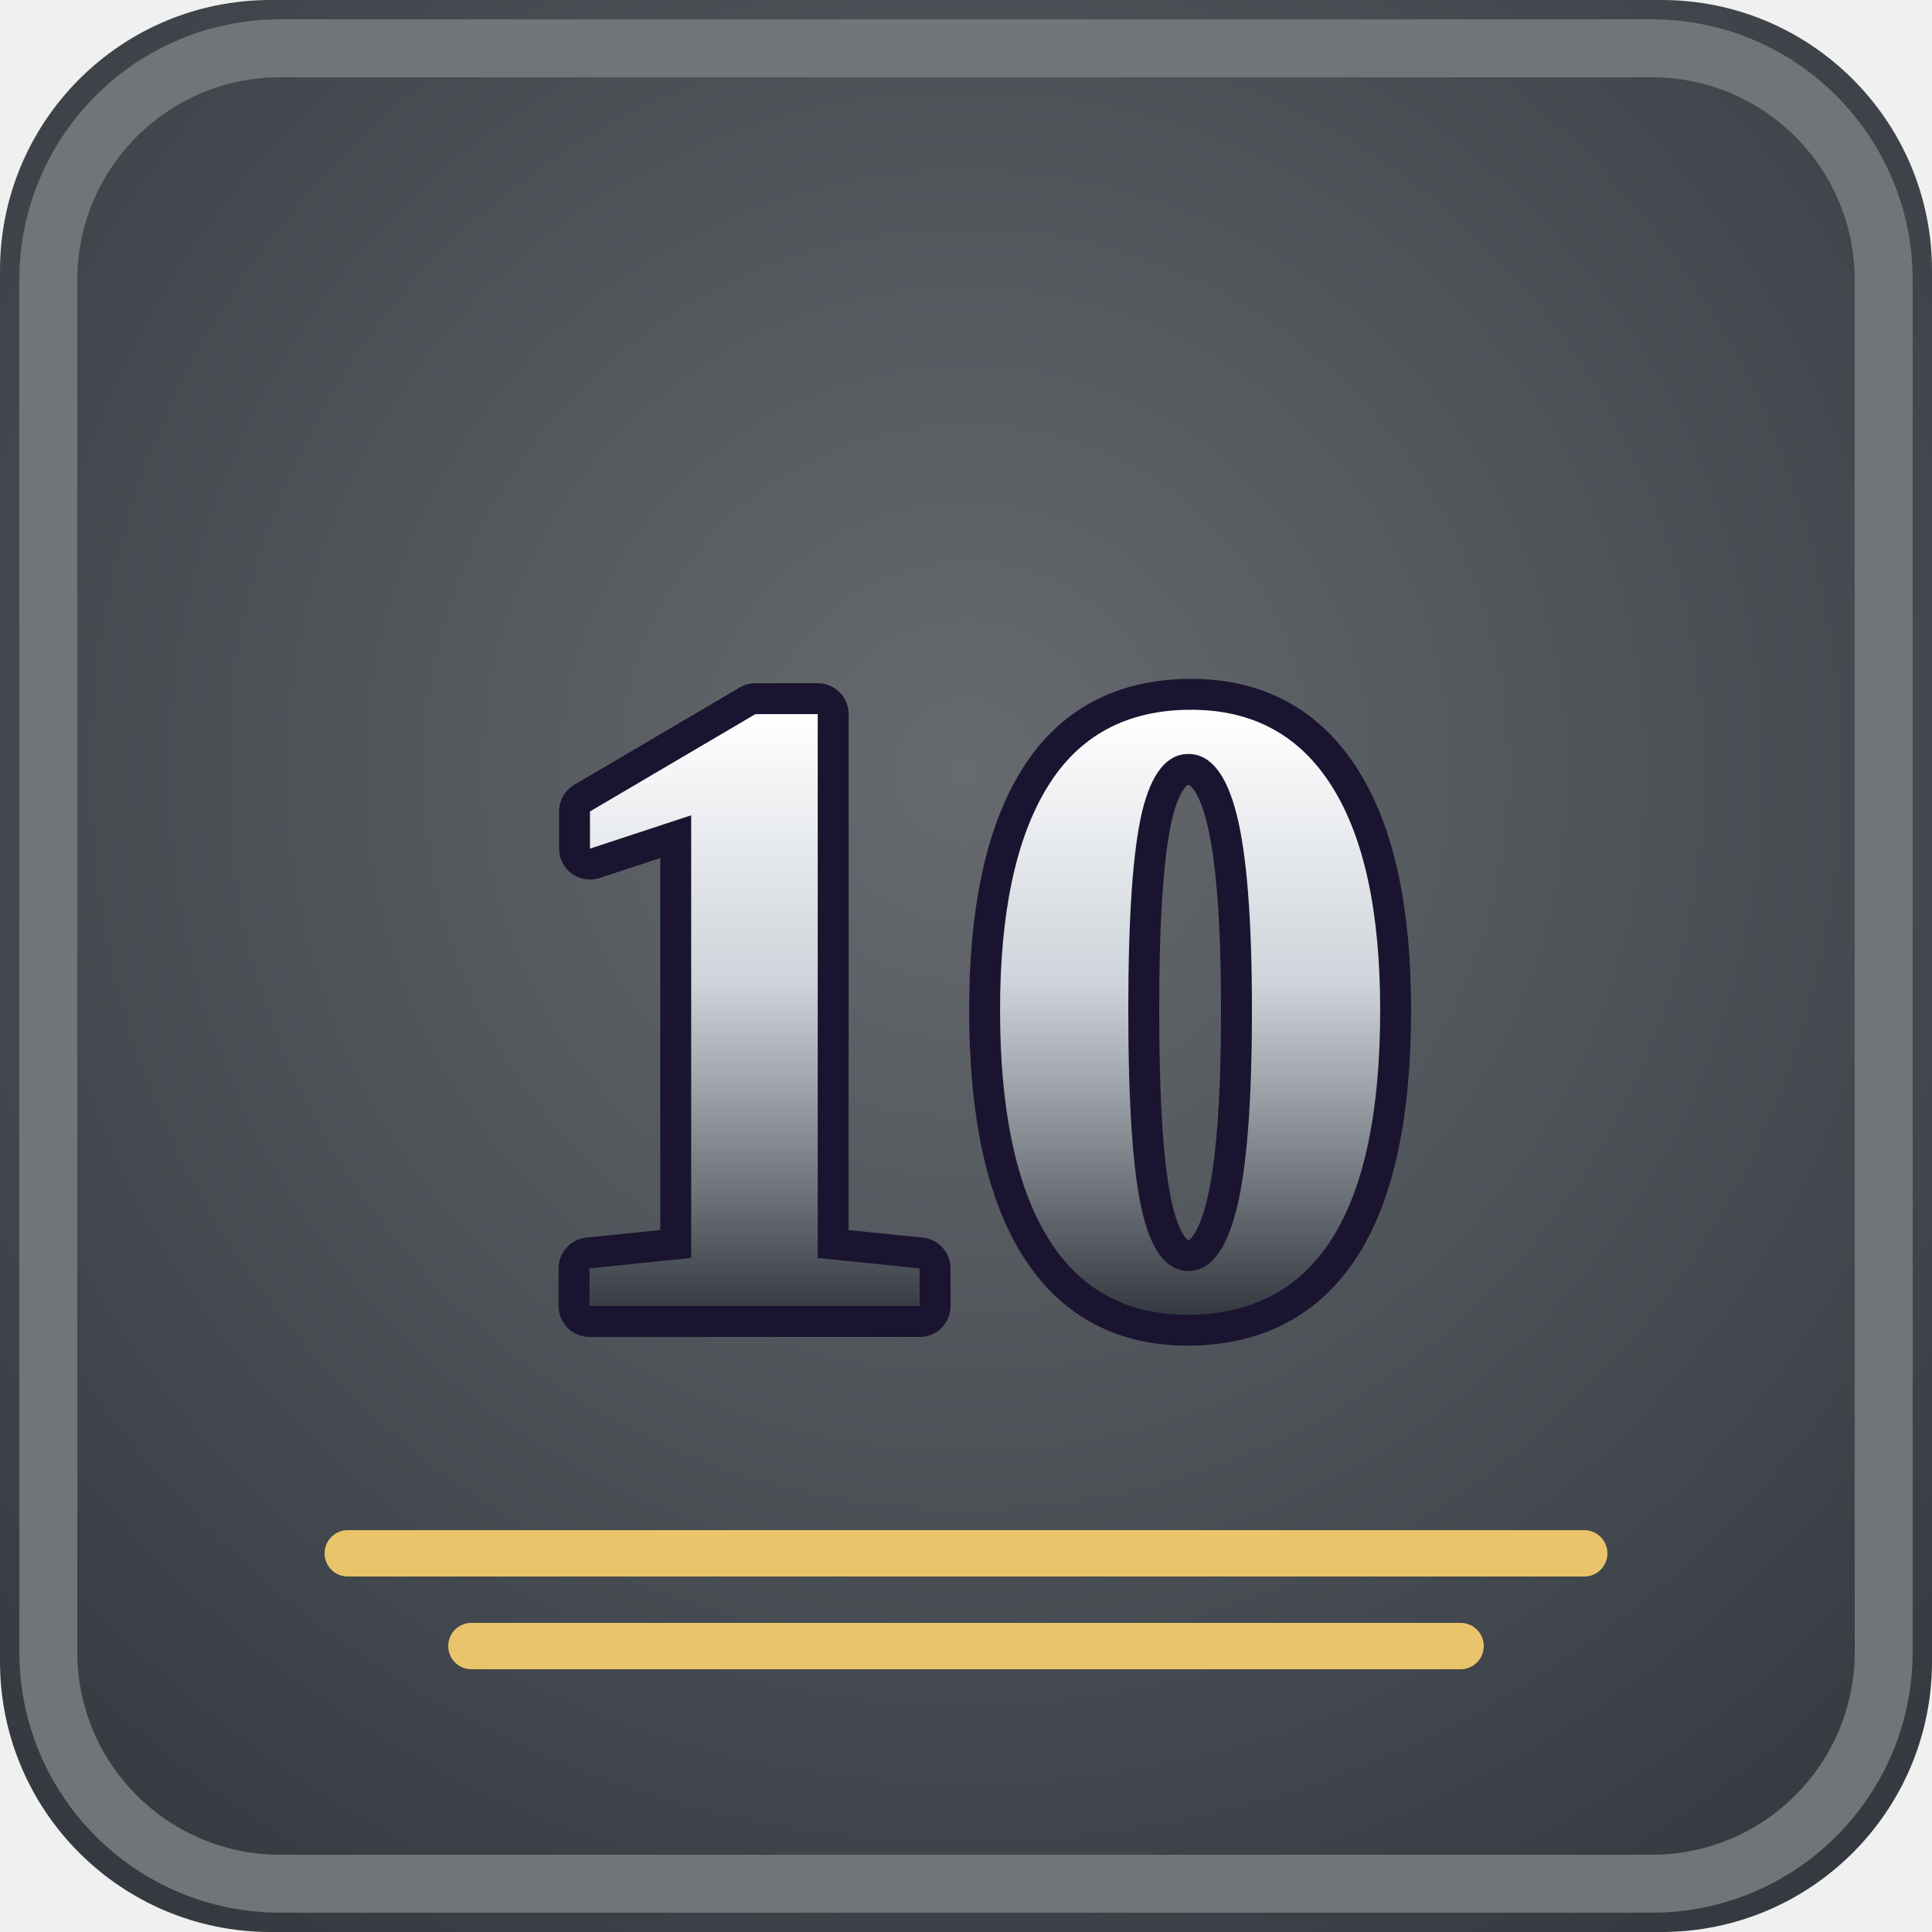
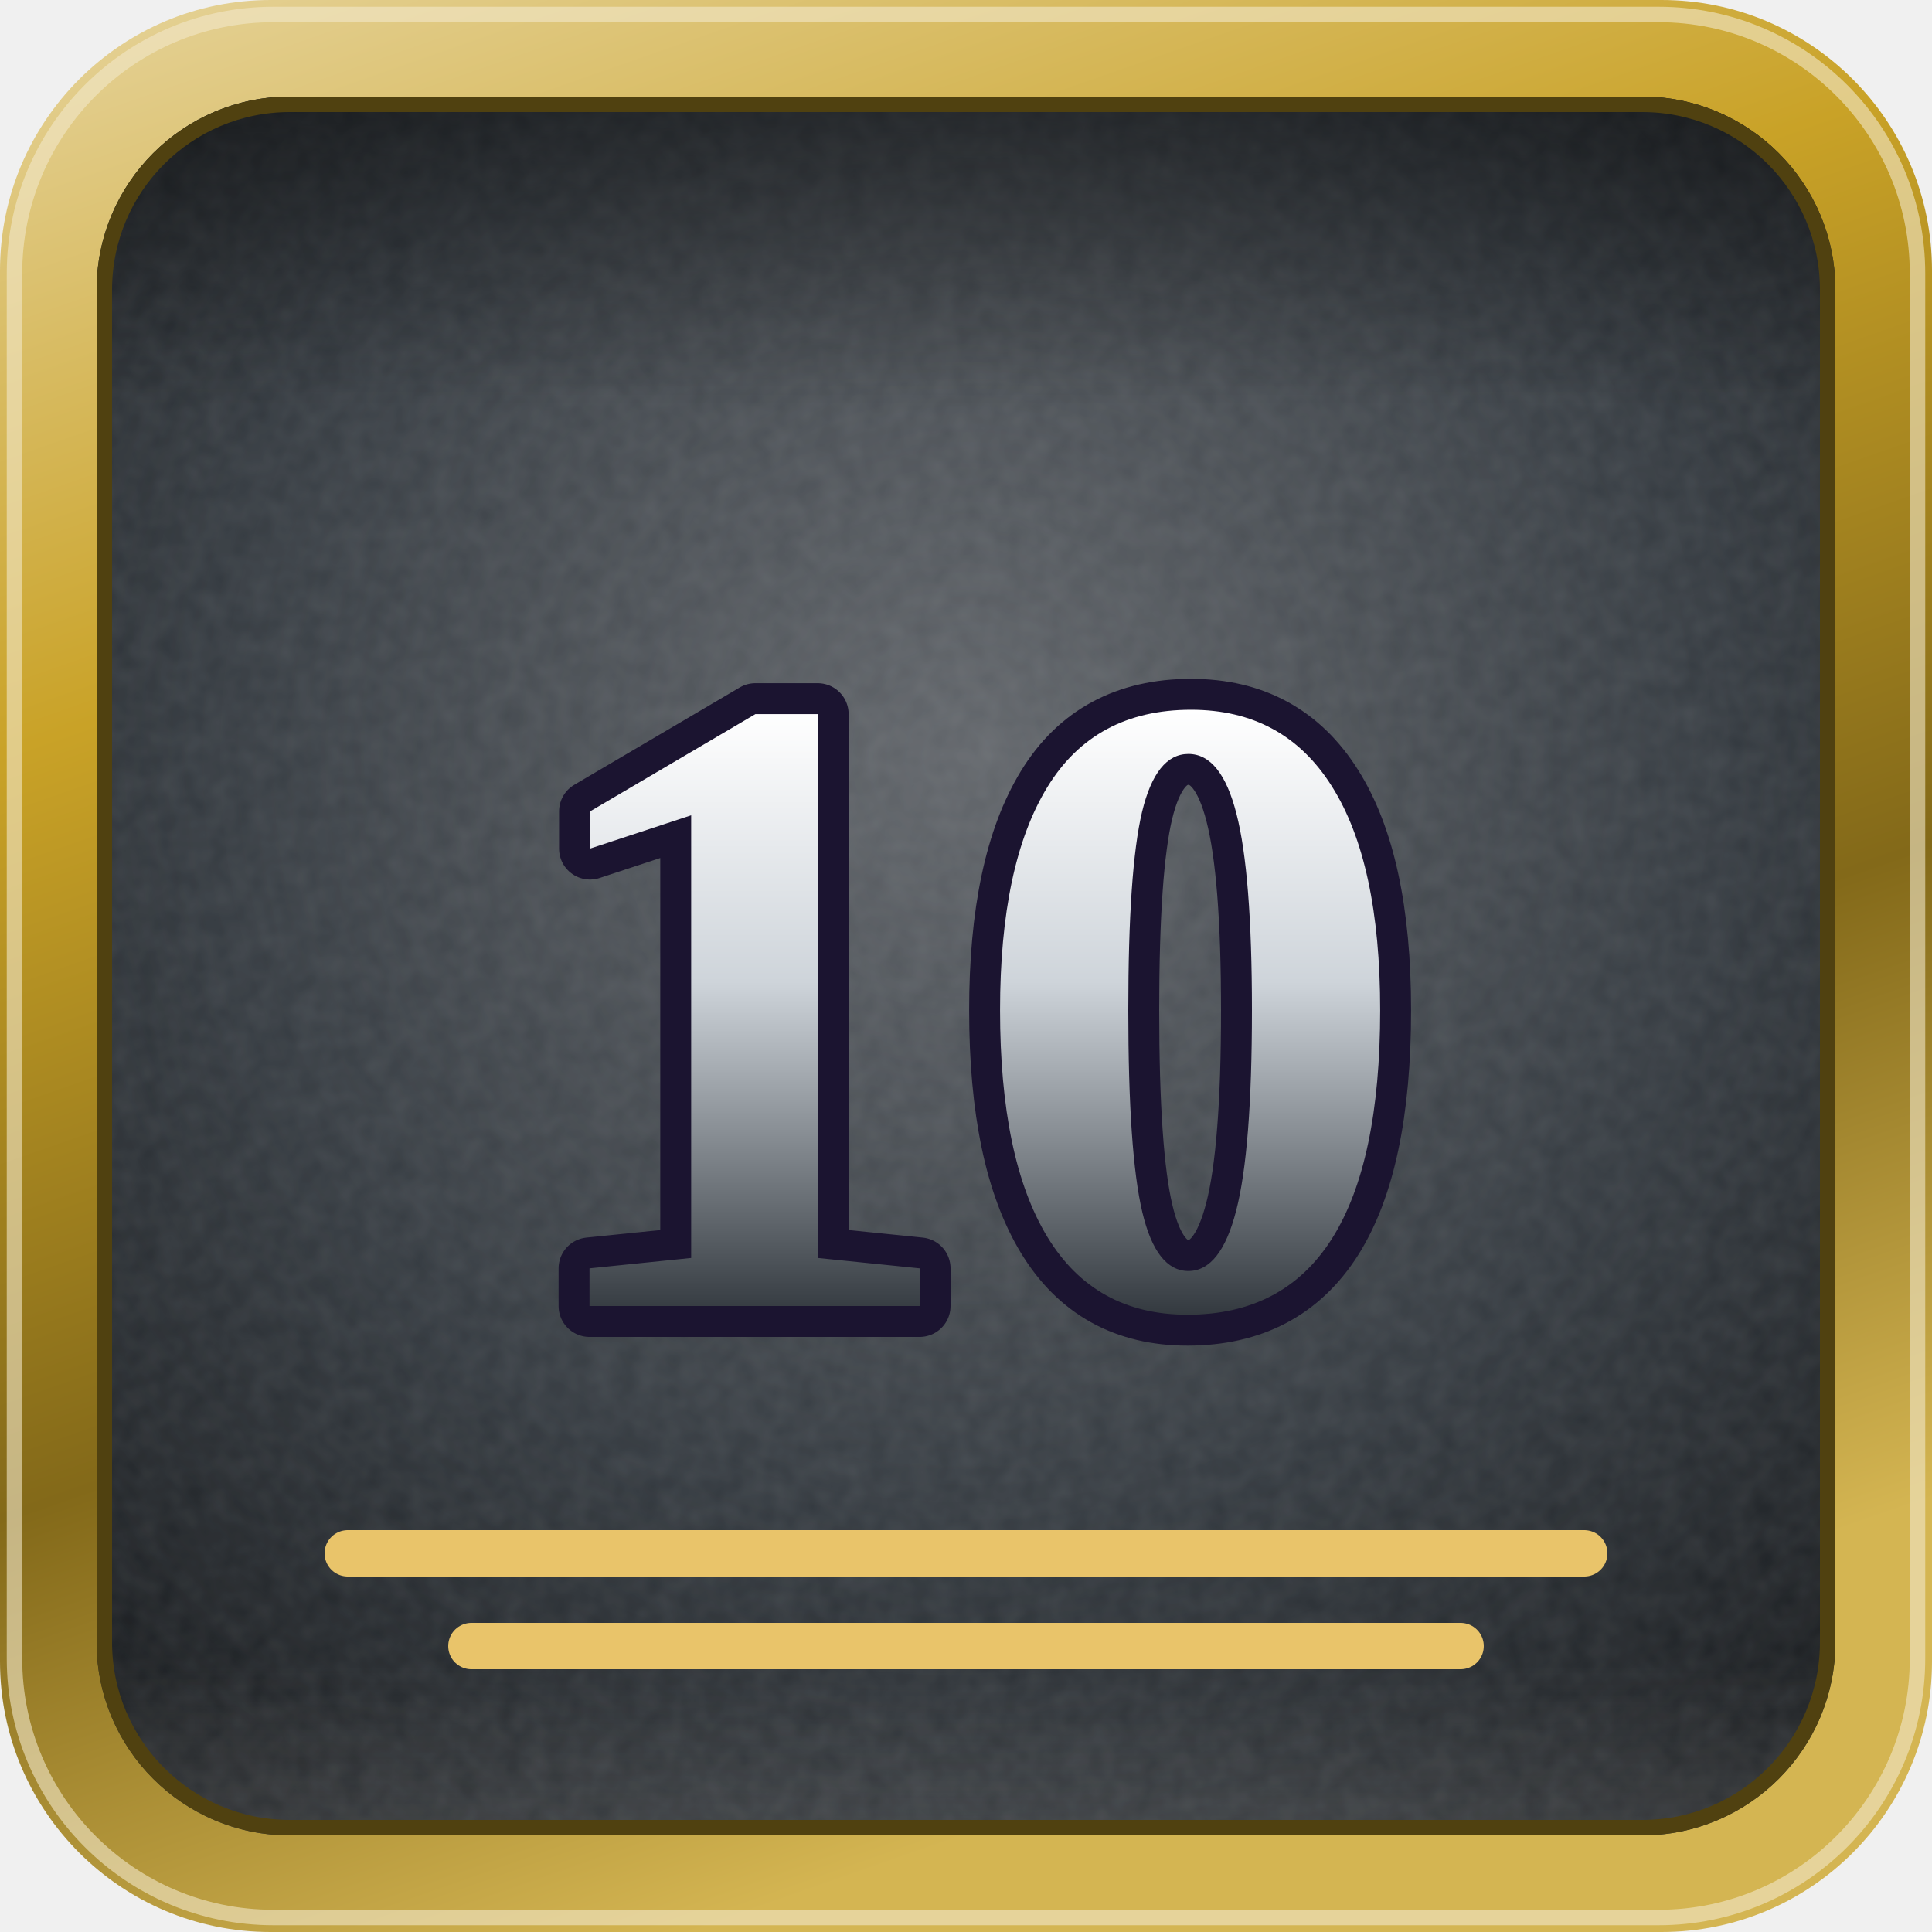
<svg xmlns="http://www.w3.org/2000/svg" width="320" height="320" viewBox="0 0 100 100">
  <defs>
-     <radialGradient id="t" cx="50%" cy="40%" r="70%">
-       <stop offset="0" stop-color="#676b70" />
-       <stop offset="1" stop-color="#343a40" />
+     <linearGradient id="cornice" x1="0" y1="0" x2="0.35" y2="1">
+       <stop offset="0" stop-color="#e7d59e" />
+       <stop offset="0.35" stop-color="#c9a227" />
+       <stop offset="0.7" stop-color="#836919" />
+       <stop offset="1" stop-color="#d4b552" />
+     </linearGradient>
+     <radialGradient id="pannello" cx="50%" cy="38%" r="72%">
+       <stop offset="0" stop-color="#61656a" />
+       <stop offset="0.6" stop-color="#343a40" />
+       <stop offset="1" stop-color="#1a1d20" />
    </radialGradient>
+     <linearGradient id="ombra" x1="0" y1="0" x2="0" y2="1">
+       <stop offset="0" stop-color="#000" stop-opacity="0.45" />
+       <stop offset="0.18" stop-color="#000" stop-opacity="0" />
+       <stop offset="0.9" stop-color="#fff" stop-opacity="0" />
+       <stop offset="1" stop-color="#fff" stop-opacity="0.12" />
+     </linearGradient>
+     <filter id="grana" x="0" y="0" width="100%" height="100%">
+       <feTurbulence type="fractalNoise" baseFrequency="0.85" numOctaves="2" seed="1" />
+       <feColorMatrix values="0 0 0 0 1  0 0 0 0 1  0 0 0 0 1  0 0 0 0.09 0" />
+       <feComposite in2="SourceGraphic" operator="in" />
+     </filter>
  </defs>
-   <rect width="100" height="100" rx="14" fill="url(#t)" />
-   <rect x="2.5" y="2.5" width="95" height="95" rx="12" fill="none" stroke="#717579" stroke-width="3" />
+   <rect width="100" height="100" rx="14" fill="url(#cornice)" />
+   <rect x="0.75" y="0.75" width="98.5" height="98.5" rx="13.4" fill="none" stroke="#f2e8c9" stroke-width="0.8" opacity="0.6" />
+   <rect x="5" y="5" width="90" height="90" rx="10" fill="url(#pannello)" />
+   <rect x="5" y="5" width="90" height="90" rx="10" fill="#fff" filter="url(#grana)" />
+   <rect x="5" y="5" width="90" height="90" rx="10" fill="url(#ombra)" />
+   <rect x="5.4" y="5.4" width="89.2" height="89.2" rx="9.6" fill="none" stroke="#504110" stroke-width="0.8" />
  <svg x="10" y="10" width="80" height="80" viewBox="0 0 100 100" preserveAspectRatio="xMidYMid meet">
    <defs>
      <linearGradient id="10-fill" x1="0" x2="0" y1="0" y2="1">
        <stop offset="0" stop-color="#ffffff" />
        <stop offset="0.45" stop-color="#ced4da" />
        <stop offset="1" stop-color="#343a40" />
      </linearGradient>
    </defs>
    <path d="M10 88 H90 M18 94 H82" stroke="#e9c46a" stroke-width="3" stroke-linecap="round" />
    <text x="50" y="72" text-anchor="middle" font-family="Georgia, 'Times New Roman', serif" font-weight="700" font-size="58" fill="url(#10-fill)" stroke="#1b1430" stroke-width="4" paint-order="stroke" stroke-linejoin="round">10</text>
  </svg>
</svg>
